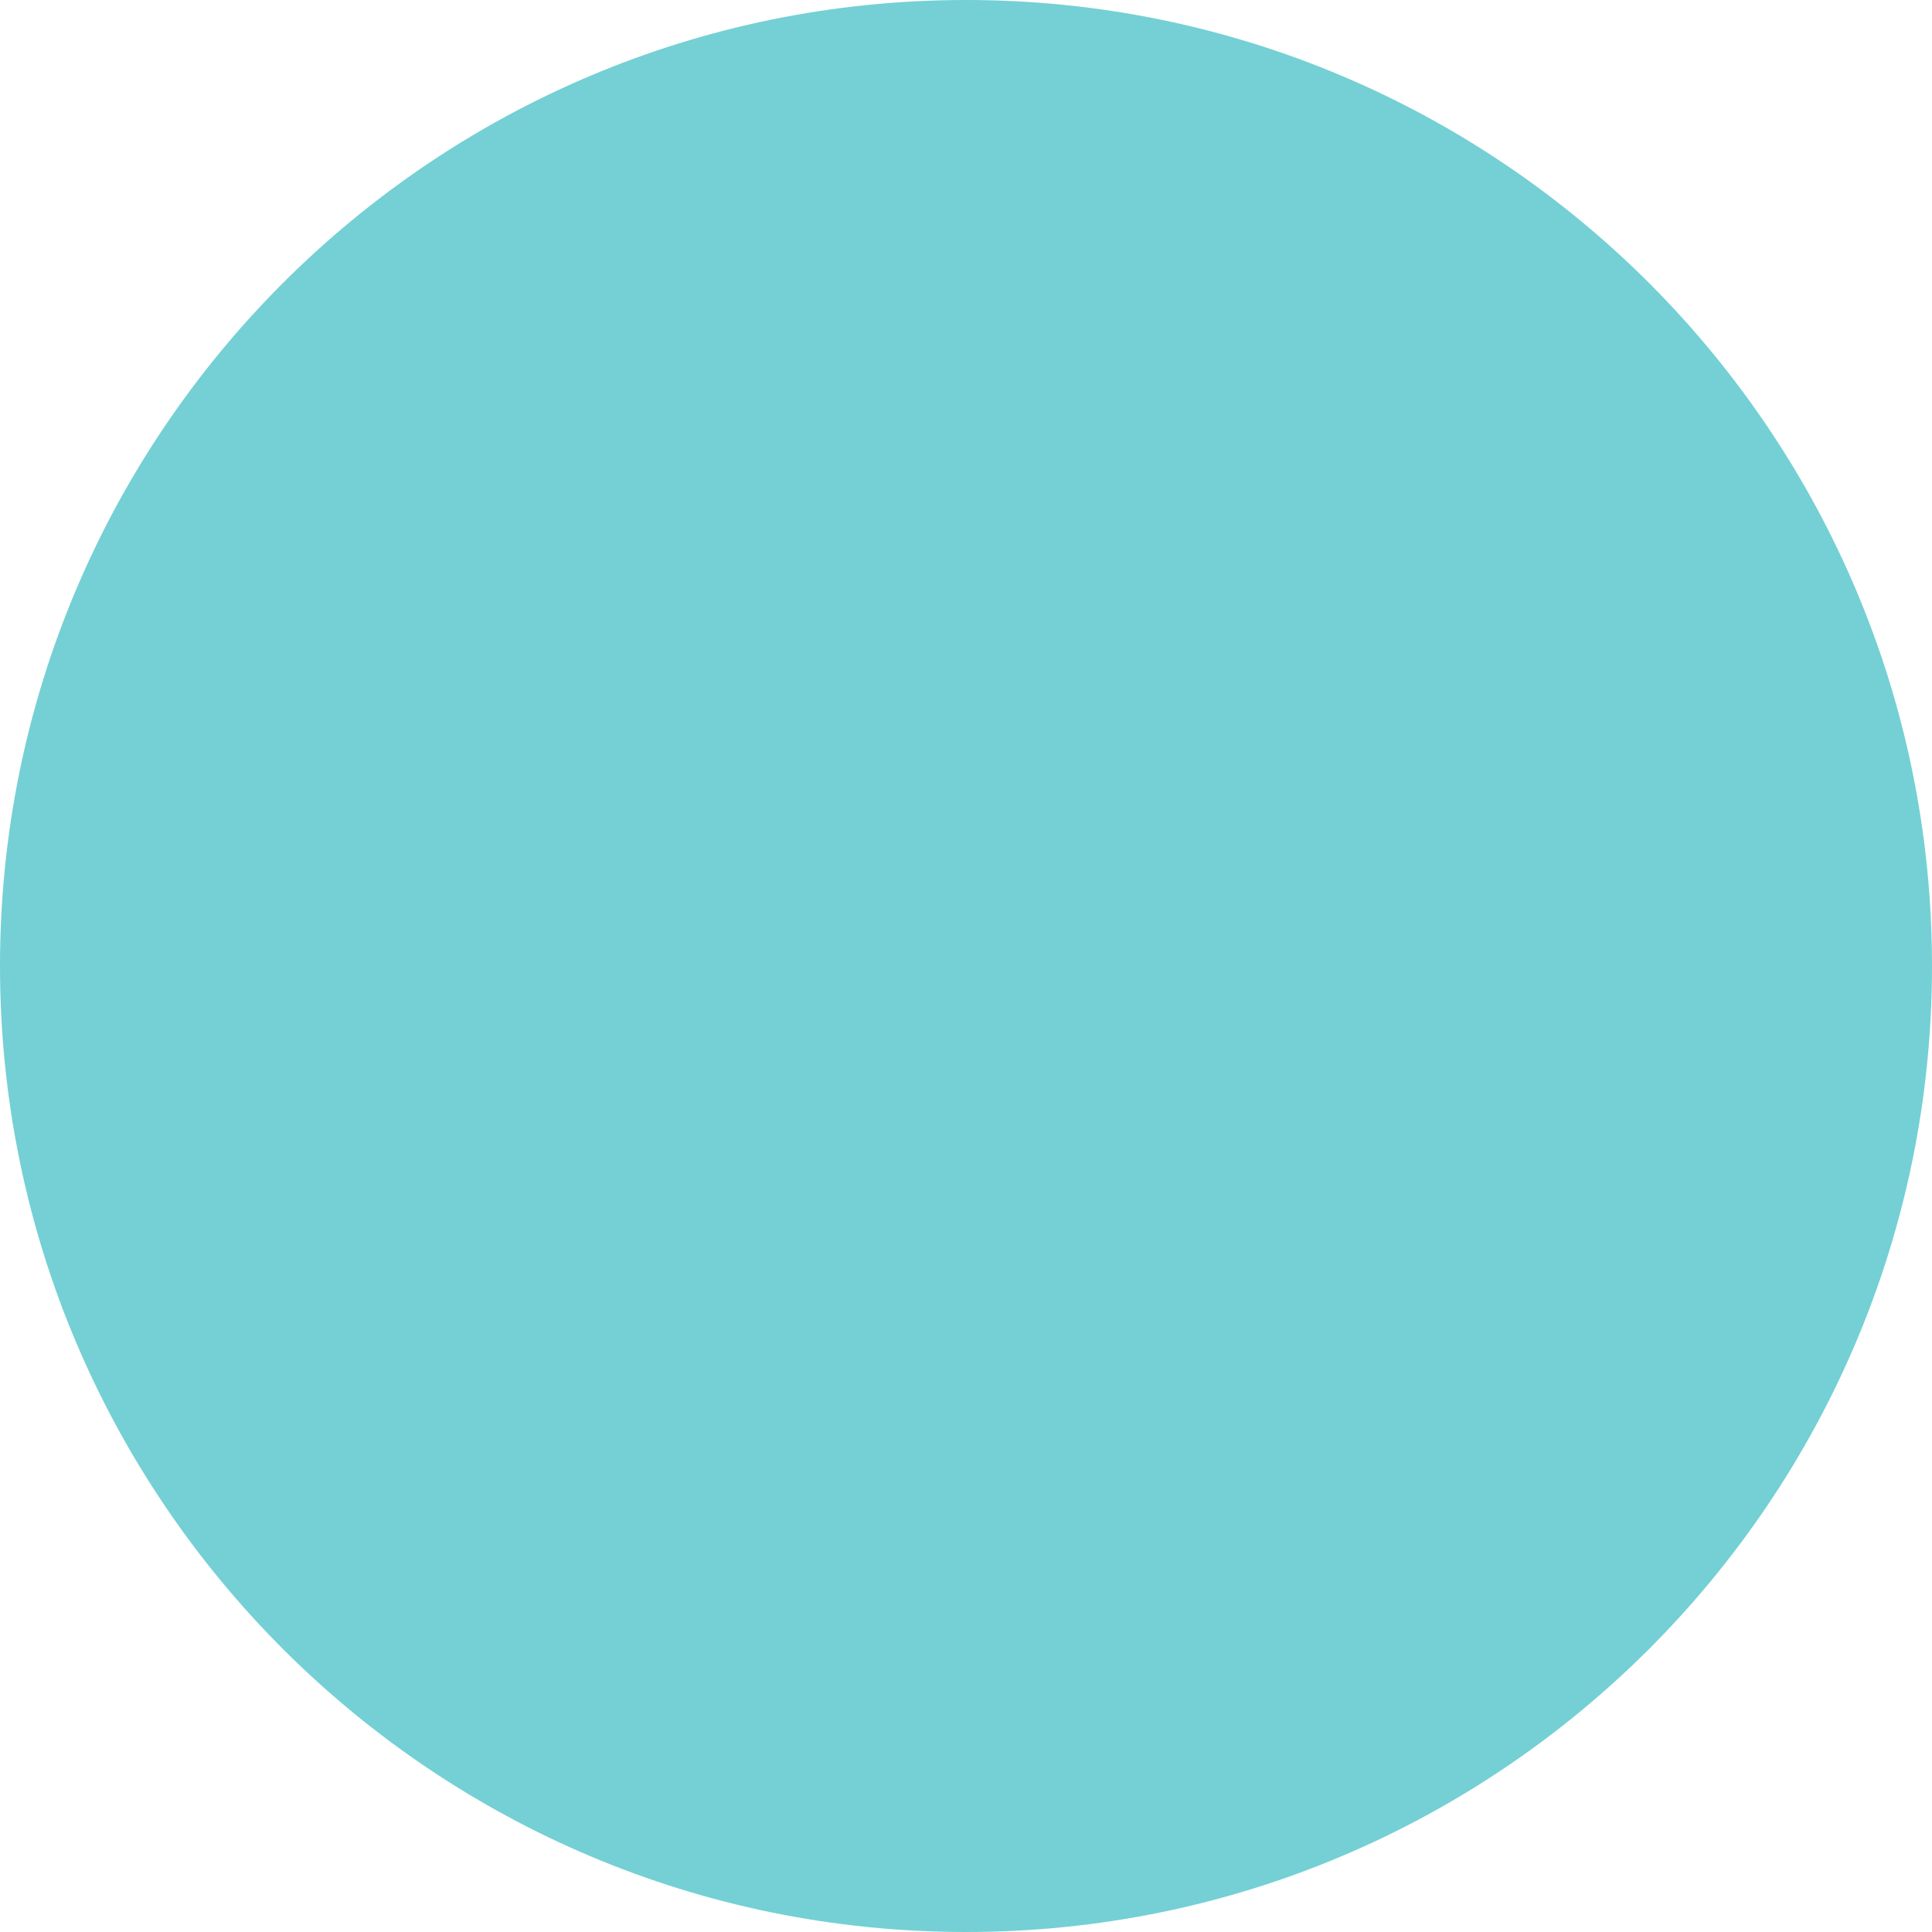
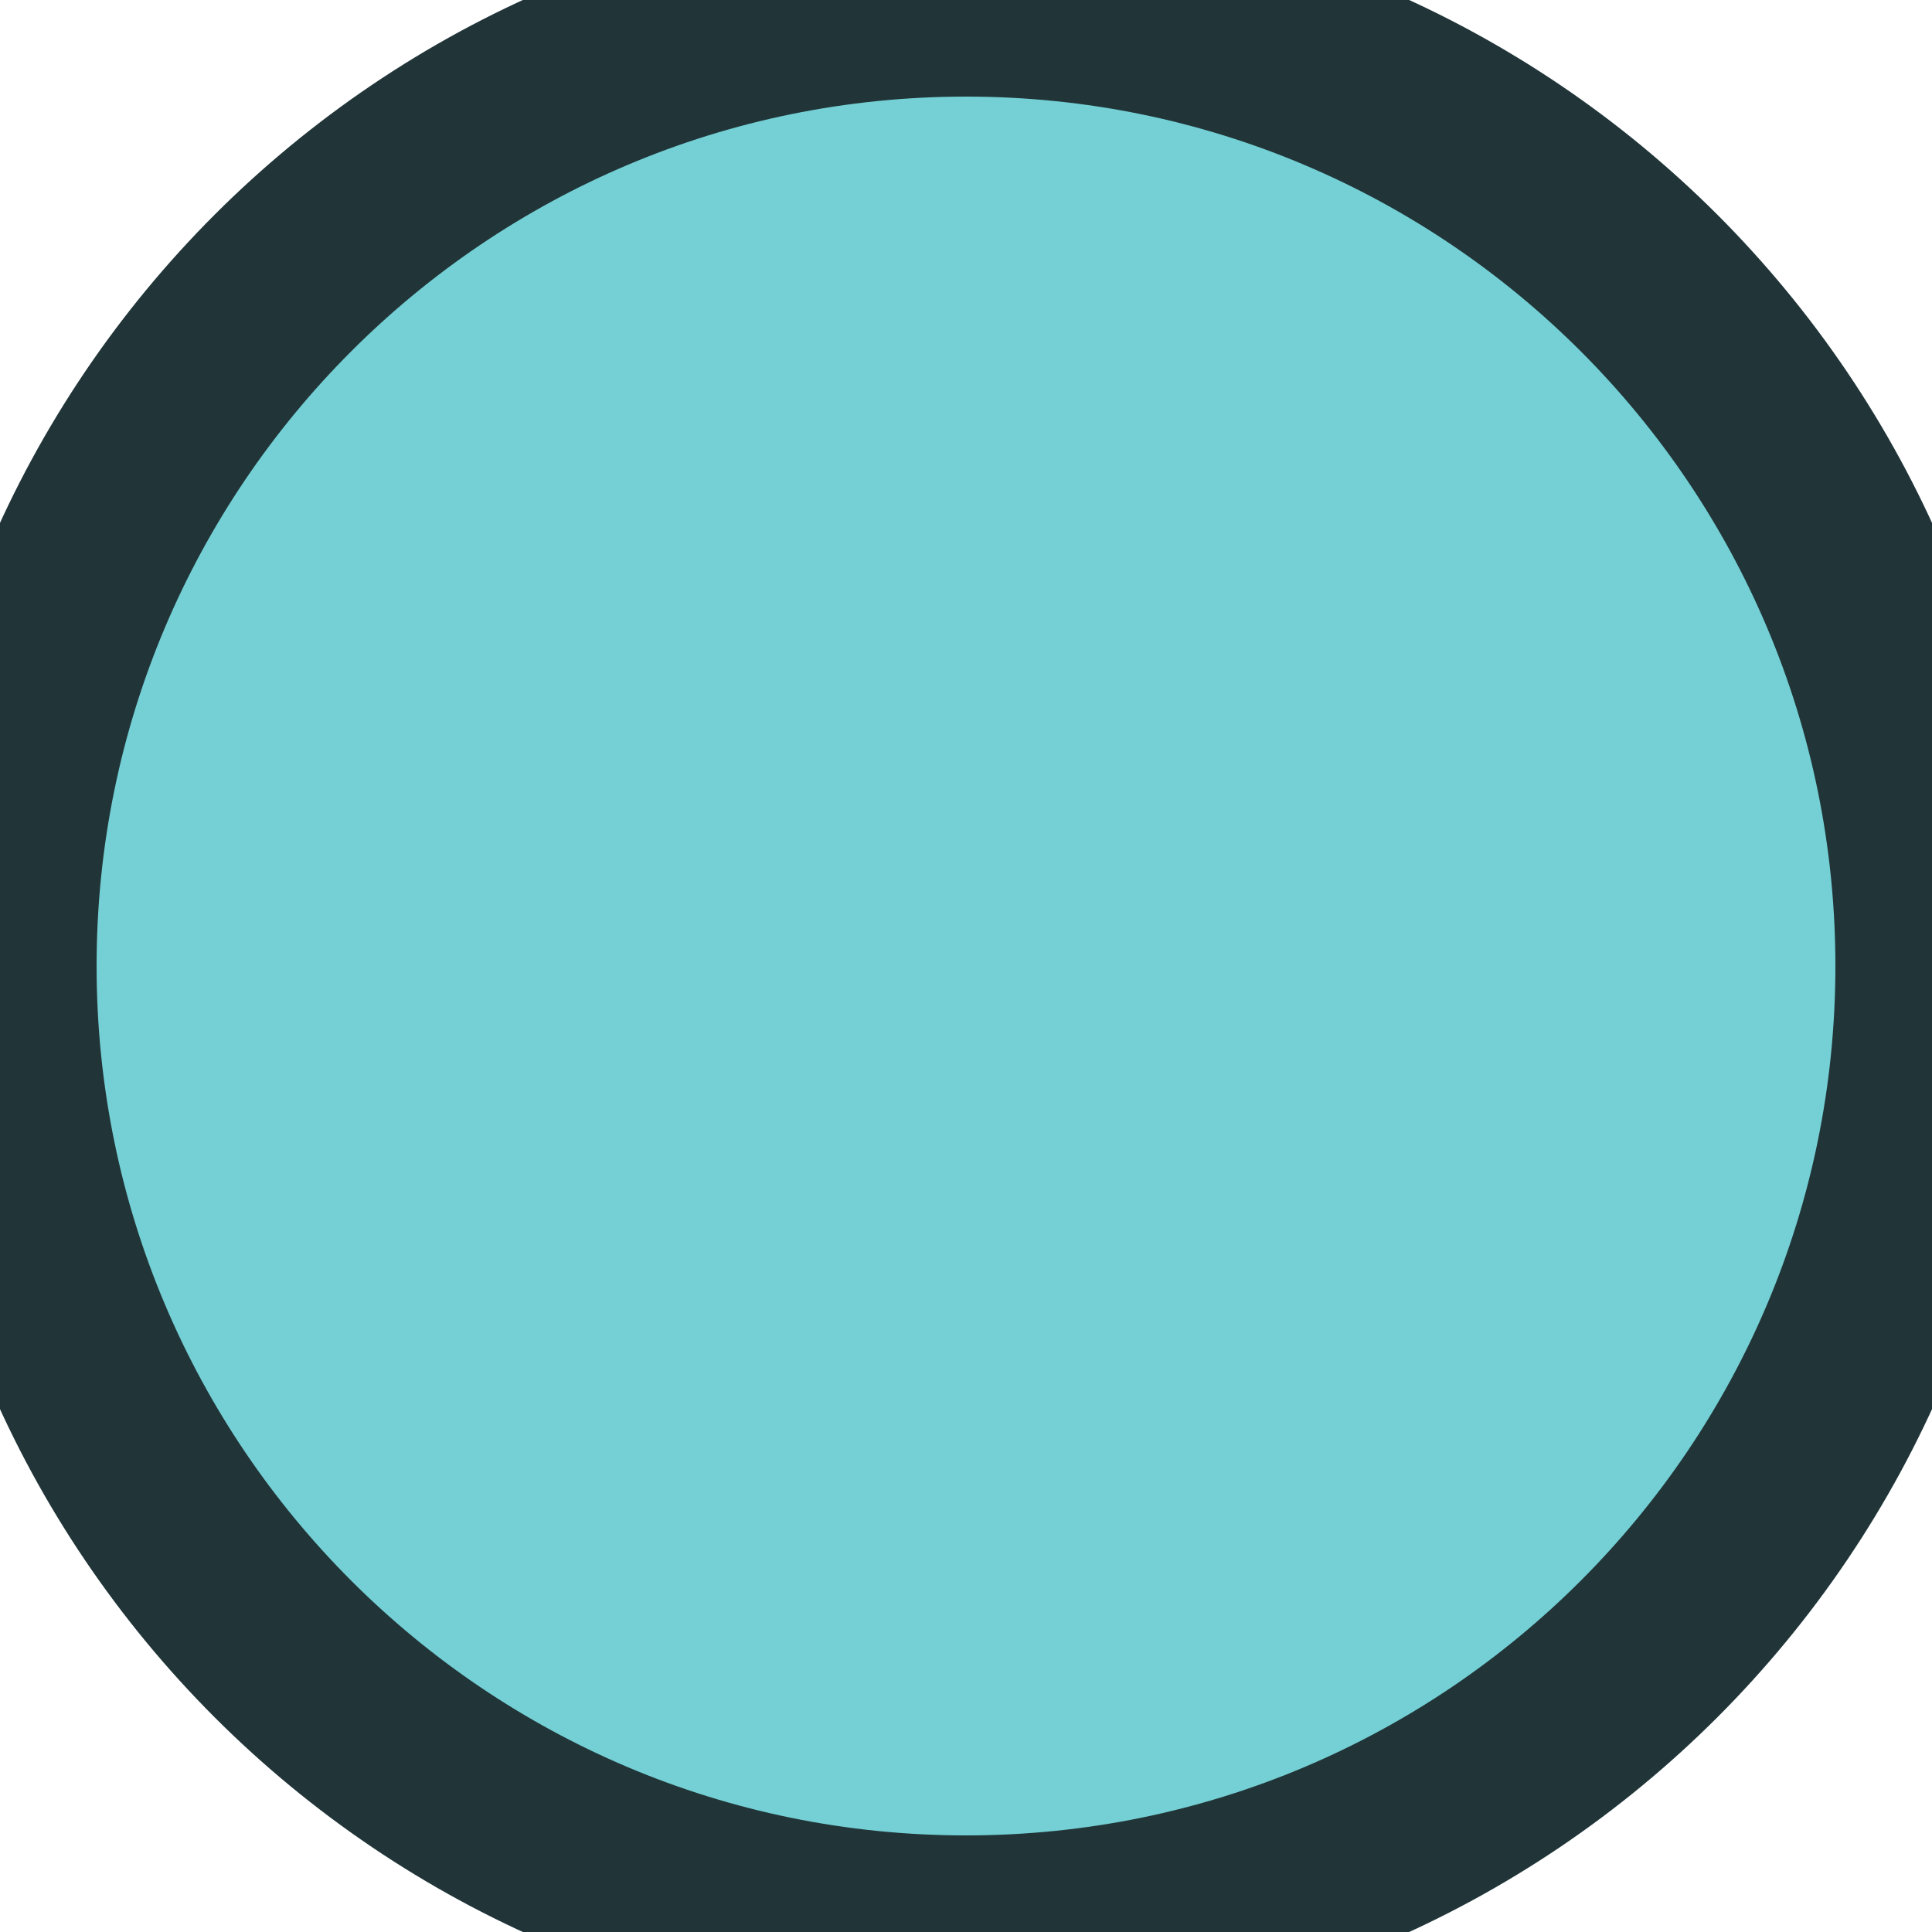
<svg xmlns="http://www.w3.org/2000/svg" width="10" height="10" viewBox="0 0 10 10" fill="none">
-   <path d="M5 10C7.761 10 10 7.761 10 5C10 2.239 7.761 0 5 0C2.239 0 0 2.239 0 5C0 7.761 2.239 10 5 10Z" fill="#74D0D4" />
+   <path d="M5 10C7.761 10 10 7.761 10 5C10 2.239 7.761 0 5 0C2.239 0 0 2.239 0 5C0 7.761 2.239 10 5 10Z" fill="#74D0D4" stroke="#213539" stroke-width="1" />
</svg>
